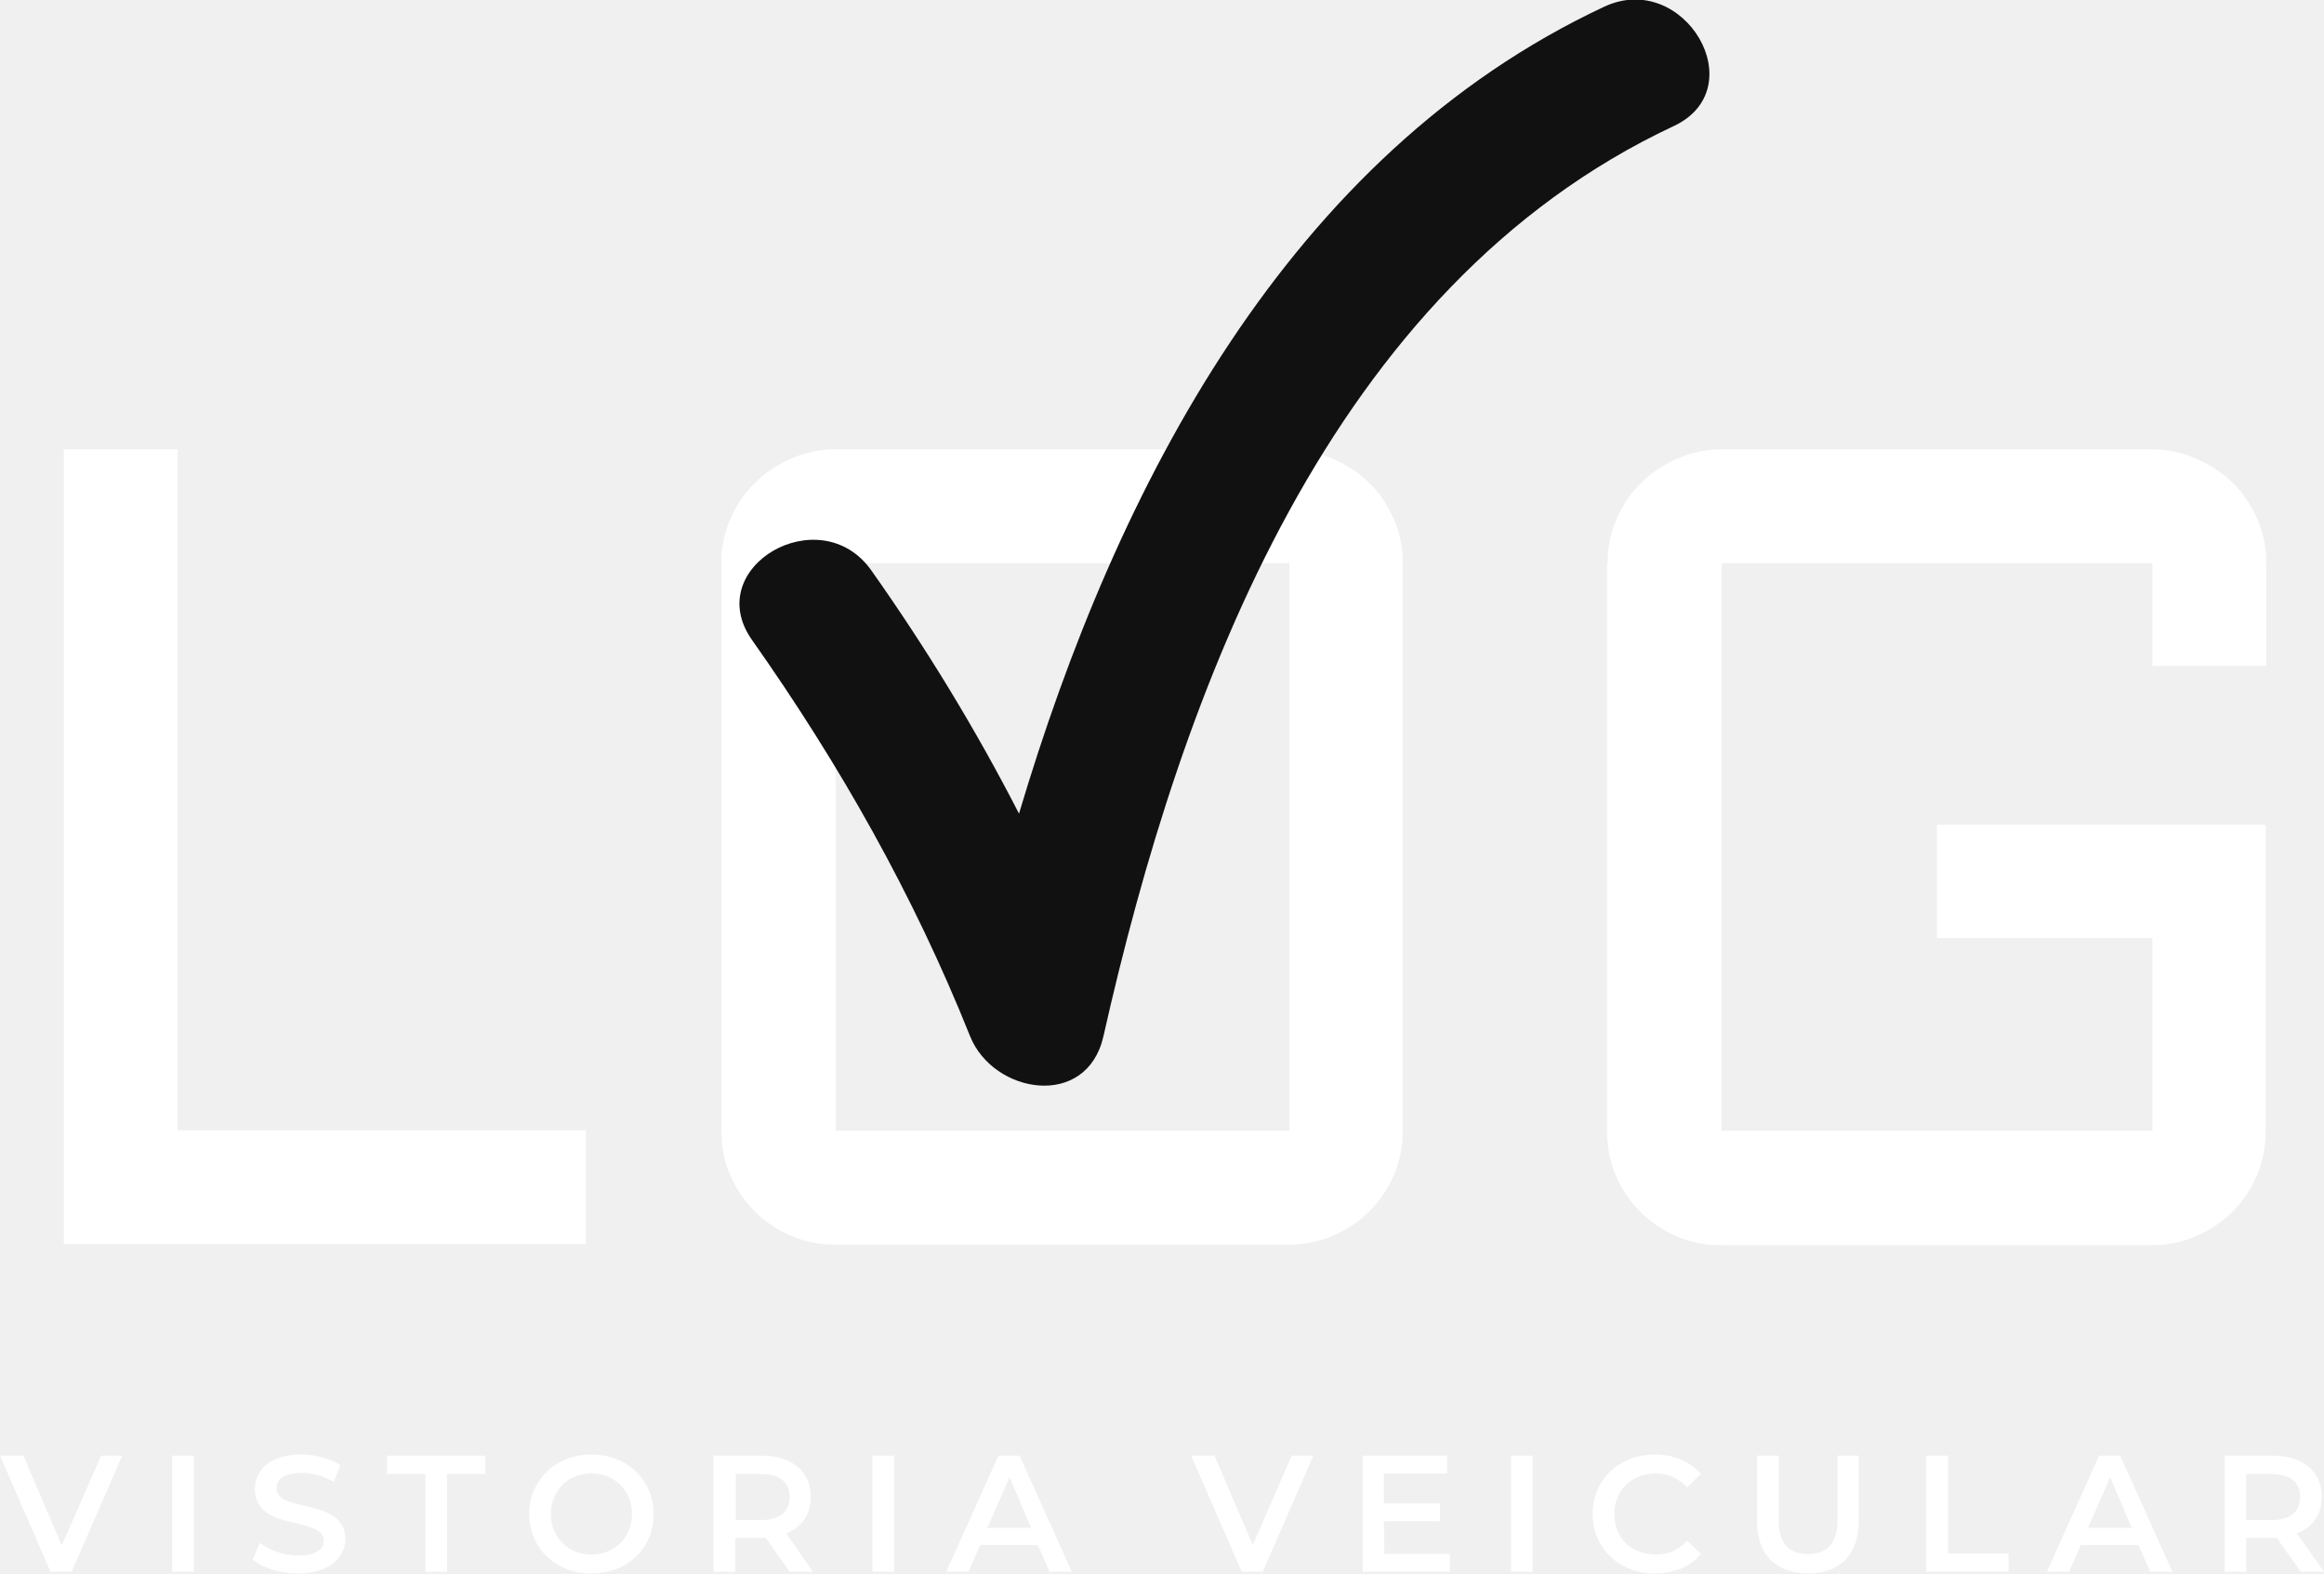
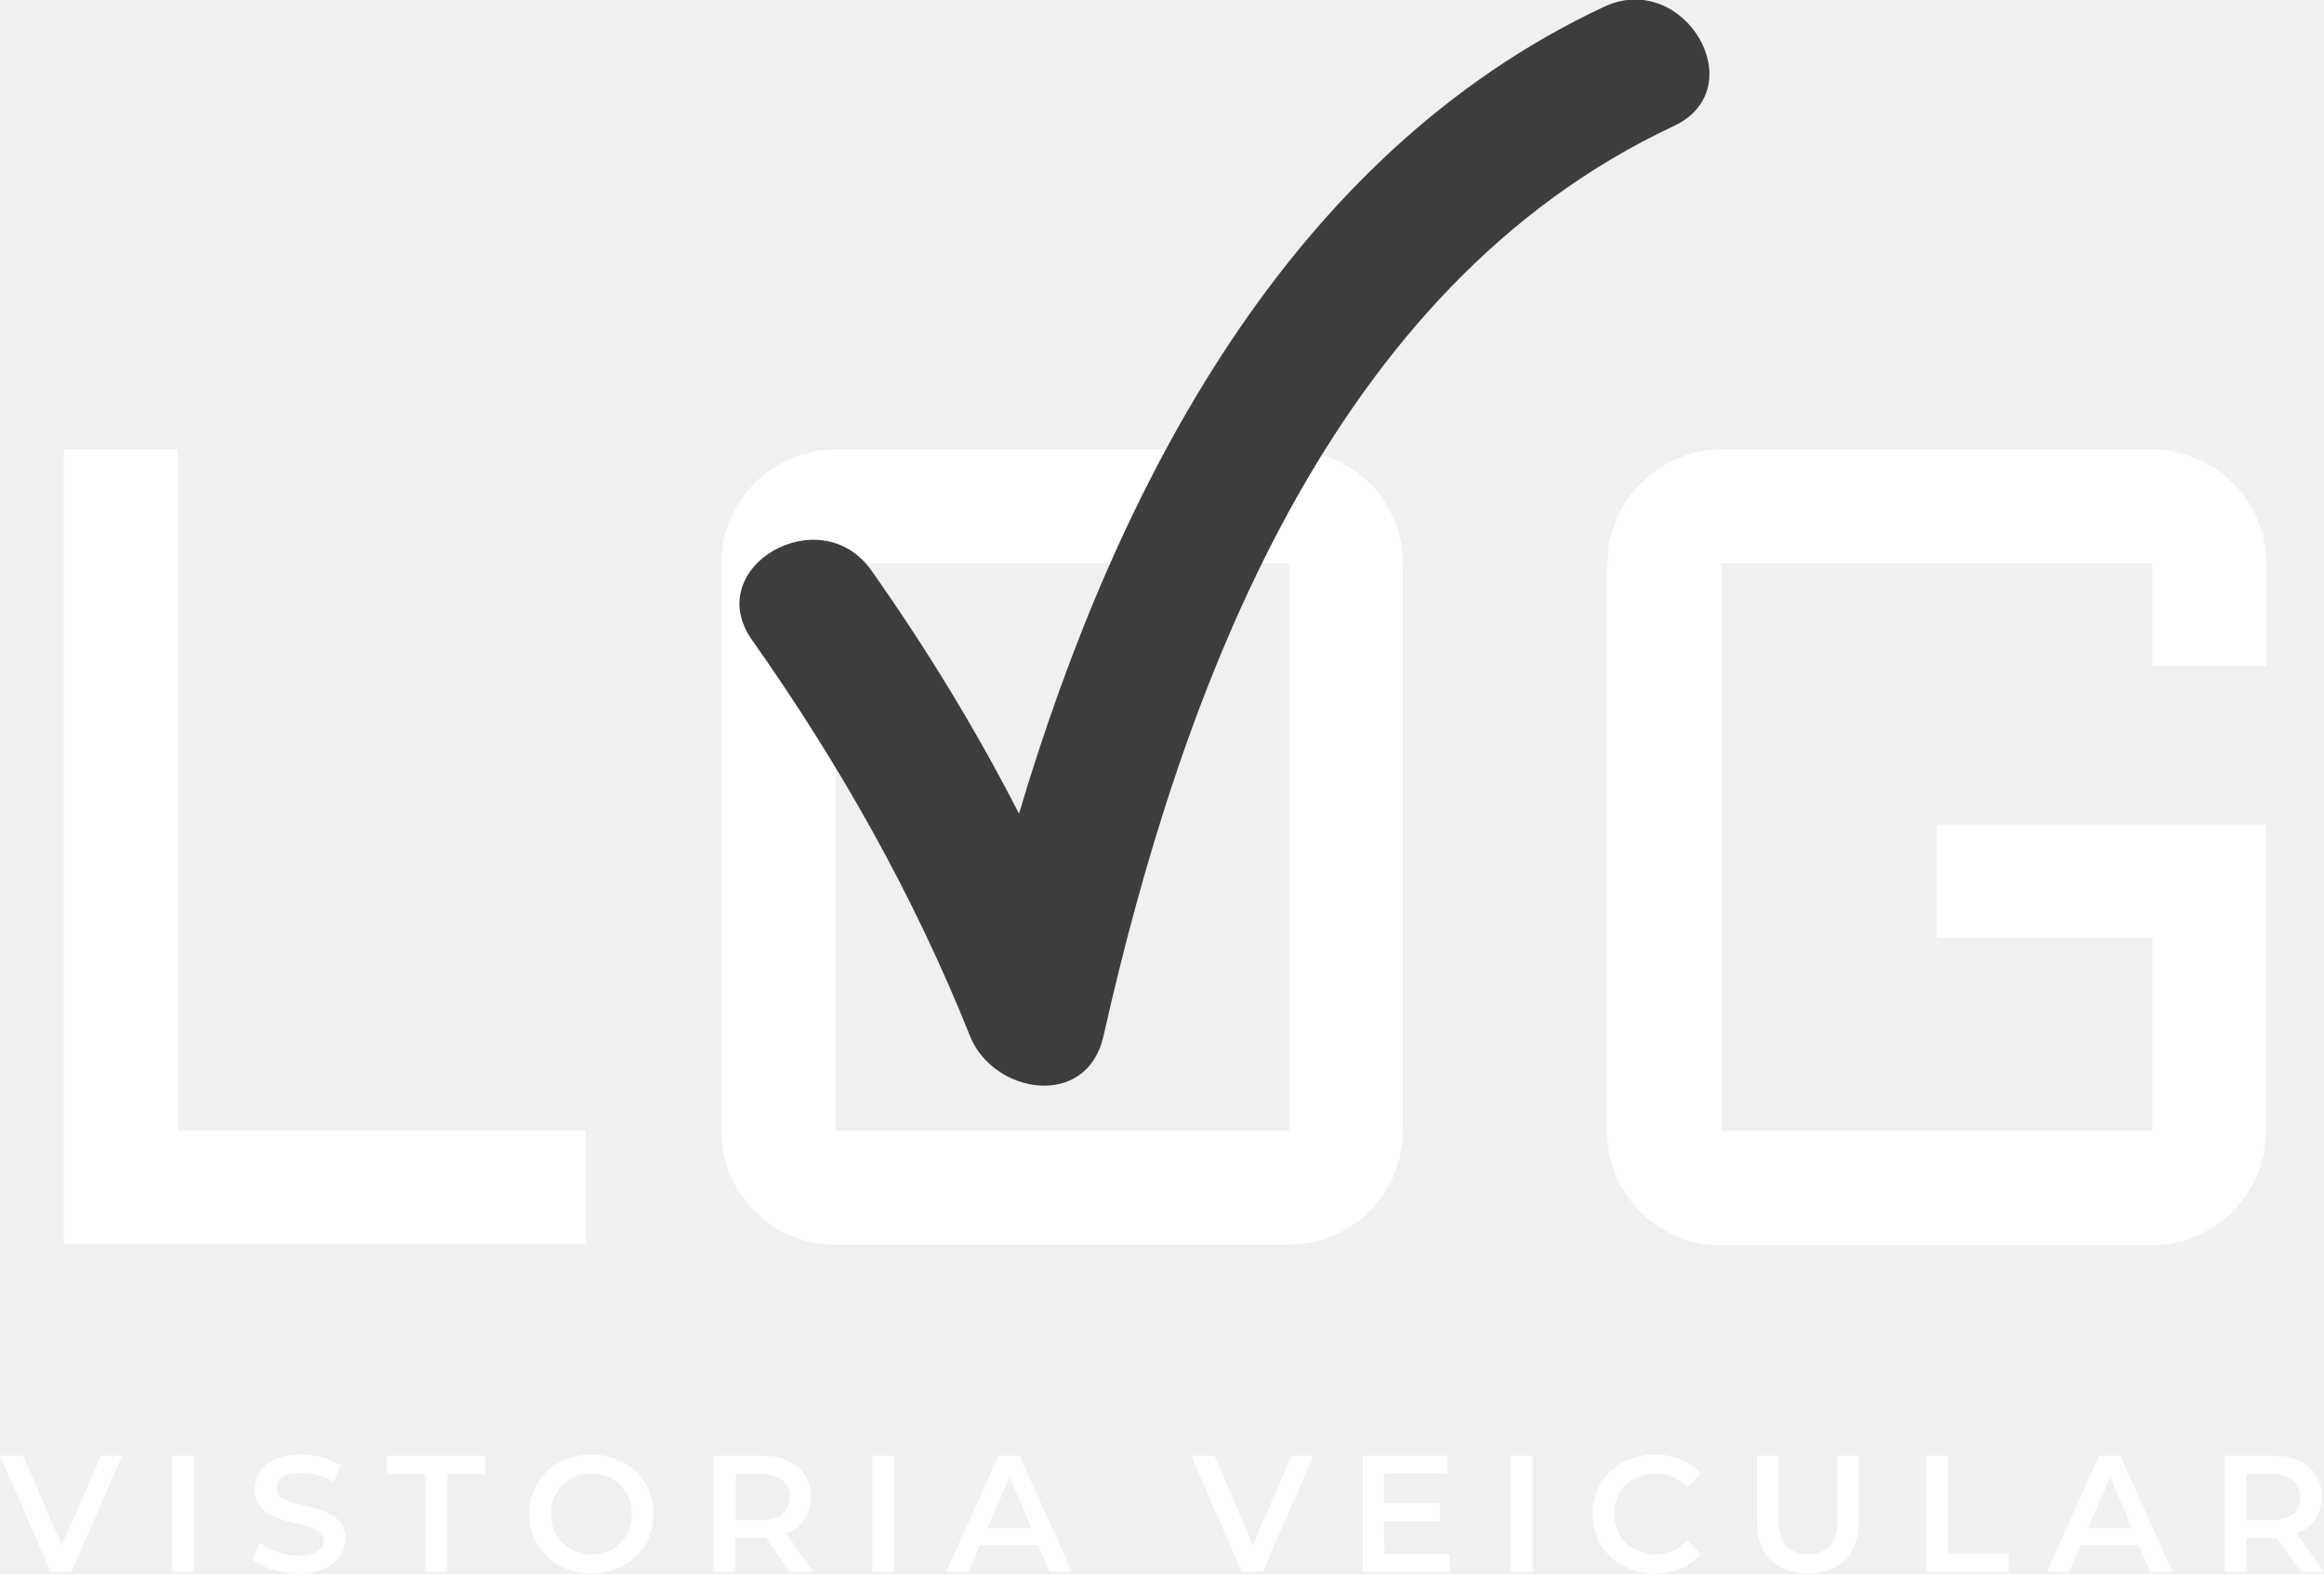
<svg xmlns="http://www.w3.org/2000/svg" version="1.1" id="Camada_2_00000049192827600099770410000009307430904945649289_" x="0px" y="0px" viewBox="0 0 418.5 283.3" style="enable-background:new 0 0 418.5 283.3;" xml:space="preserve">
  <style type="text/css">
- 	.st0{fill:#FFFFFF;}
- 	.st1{fill:#111111;}
+ 	.st0{display:none;fill:#50D05D;}
+ 	.st1{fill:#FFFFFF;}
+ 	.st2{fill:#3D3D3D;}
</style>
-   <g id="Layer_1">
-     <g>
-       <path class="st0" d="M414.2,269.5c0-2.6-1.8-4.1-5.2-4.1h-4.5v8.3h4.5C412.5,273.7,414.2,272.2,414.2,269.5L414.2,269.5z     M418.5,283h-4.2l-4.3-6.1c-0.3,0-0.5,0-0.8,0h-4.7v6.1h-3.9v-20.9h8.6c5.5,0,8.9,2.8,8.9,7.4c0,3.2-1.6,5.5-4.5,6.6L418.5,283    L418.5,283z M376,275.1h7.9l-3.9-9.1L376,275.1z M387.2,283l-2.1-4.8h-10.4l-2.1,4.8h-4l9.4-20.9h3.8l9.4,20.9H387.2z M346.9,283    v-20.9h3.9v17.6h10.9v3.3L346.9,283L346.9,283z M325.6,283.3c-5.7,0-9.2-3.3-9.2-9.4v-11.8h3.9v11.6c0,4.3,1.9,6.1,5.3,6.1    s5.3-1.9,5.3-6.1v-11.6h3.8v11.8C334.7,280,331.3,283.3,325.6,283.3z M298,283.3c-6.4,0-11.2-4.5-11.2-10.7s4.8-10.7,11.2-10.7    c3.4,0,6.3,1.2,8.3,3.5l-2.5,2.4c-1.5-1.6-3.4-2.5-5.6-2.5c-4.3,0-7.5,3-7.5,7.3s3.1,7.3,7.5,7.3c2.2,0,4.1-0.8,5.6-2.5l2.5,2.4    C304.4,282.1,301.5,283.3,298,283.3L298,283.3z M272.1,283v-20.9h3.9V283H272.1z M249.3,279.8h11.8v3.2h-15.7v-20.9h15.2v3.2    h-11.4v5.4h10.1v3.2h-10.1L249.3,279.8L249.3,279.8z M232.6,262.1h3.9l-9.1,20.9h-3.8l-9.1-20.9h4.2l6.9,16.1L232.6,262.1    L232.6,262.1z M177.8,275.1h7.9l-3.9-9.1L177.8,275.1z M189,283l-2.1-4.8h-10.4l-2.1,4.8h-4l9.4-20.9h3.8l9.4,20.9H189L189,283z     M157.1,283v-20.9h3.9V283H157.1z M142.2,269.5c0-2.6-1.8-4.1-5.2-4.1h-4.5v8.3h4.5C140.4,273.7,142.2,272.2,142.2,269.5    L142.2,269.5z M146.4,283h-4.2l-4.3-6.1c-0.3,0-0.5,0-0.8,0h-4.7v6.1h-3.9v-20.9h8.6c5.5,0,8.9,2.8,8.9,7.4c0,3.2-1.6,5.5-4.4,6.6    L146.4,283L146.4,283z M106.5,279.9c4.2,0,7.3-3.1,7.3-7.3s-3.1-7.3-7.3-7.3s-7.3,3.1-7.3,7.3S102.3,279.9,106.5,279.9z     M106.5,283.3c-6.5,0-11.2-4.6-11.2-10.7s4.8-10.7,11.2-10.7s11.2,4.5,11.2,10.7S113,283.3,106.5,283.3z M76.6,283v-17.6h-6.9    v-3.3h17.7v3.3h-6.9V283C80.5,283,76.6,283,76.6,283z M53.7,283.3c-3.2,0-6.5-1-8.2-2.5l1.3-3c1.7,1.3,4.3,2.3,6.9,2.3    c3.2,0,4.6-1.2,4.6-2.7c0-4.5-12.4-1.5-12.4-9.3c0-3.4,2.7-6.2,8.4-6.2c2.5,0,5.1,0.7,7,1.9l-1.2,3c-1.9-1.1-3.9-1.6-5.8-1.6    c-3.2,0-4.5,1.2-4.5,2.8c0,4.5,12.4,1.5,12.4,9.2C62.1,280.4,59.4,283.3,53.7,283.3L53.7,283.3z M31,283v-20.9h3.9V283    C34.8,283,31,283,31,283z M18.2,262.1H22L12.9,283H9.1L0,262.1h4.2l6.9,16.1C11.2,278.2,18.2,262.1,18.2,262.1z" />
-       <path class="st0" d="M289.5,101.4c0-2.8,0.5-5.4,1.6-7.9c1.1-2.5,2.5-4.7,4.4-6.5c1.9-1.9,4-3.3,6.5-4.4c2.5-1.1,5.2-1.7,8-1.7    h77.6c2.8,0,5.4,0.6,7.9,1.7c2.5,1.1,4.7,2.5,6.6,4.4c1.9,1.8,3.3,4,4.4,6.5c1.1,2.5,1.6,5.1,1.6,7.9v18.5h-20.5v-18.5h-77.6    v102.2h77.6v-34.7h-38.8v-20.4H408v55.2c0,2.8-0.5,5.4-1.6,8c-1.1,2.5-2.5,4.6-4.4,6.5c-1.9,1.9-4.1,3.3-6.6,4.4    c-2.5,1.1-5.1,1.6-7.9,1.6h-77.6c-2.8,0-5.5-0.5-8-1.6c-2.5-1.1-4.6-2.5-6.5-4.4c-1.9-1.9-3.3-4-4.4-6.5c-1.1-2.5-1.6-5.2-1.6-8    V101.4z M150.5,101.4v102.2h81.7V101.4H150.5L150.5,101.4z M252.6,203.6c0,2.8-0.5,5.4-1.6,8c-1.1,2.5-2.5,4.6-4.4,6.5    s-4.1,3.3-6.6,4.4c-2.5,1.1-5.1,1.6-7.9,1.6h-81.7c-2.8,0-5.4-0.5-8-1.6c-2.5-1.1-4.6-2.5-6.5-4.4s-3.3-4-4.4-6.5    c-1.1-2.5-1.6-5.2-1.6-8V101.4c0-2.8,0.5-5.4,1.6-7.9c1.1-2.5,2.5-4.7,4.4-6.5c1.9-1.9,4-3.3,6.5-4.4c2.5-1.1,5.2-1.7,8-1.7h81.7    c2.8,0,5.4,0.6,7.9,1.7c2.5,1.1,4.7,2.5,6.6,4.4c1.9,1.8,3.3,4,4.4,6.5c1.1,2.5,1.6,5.1,1.6,7.9L252.6,203.6L252.6,203.6z     M32,80.9v122.6h73.5V224h-94V80.9C11.5,80.9,32,80.9,32,80.9z" />
-       <path class="st1" d="M156.9,102.7c-9.2-13-30.7-0.6-21.5,12.5c15.8,22.4,29.1,45.9,39.3,71.4c4.2,10.4,21,13.2,24,0    c14.1-62.6,40.8-134.9,102.7-163.9c14.5-6.8,1.9-28.2-12.5-21.5c-56.8,26.6-87.8,86.2-105.4,145.3    C175.7,131.3,166.8,116.7,156.9,102.7L156.9,102.7z" />
-     </g>
+   <g>
+     <rect class="st0" width="418.5" height="283" />
+     <path class="st1" d="M414.2,269.5c0-2.6-1.8-4.1-5.2-4.1h-4.5v8.3h4.5C412.5,273.7,414.2,272.2,414.2,269.5L414.2,269.5z    M418.5,283h-4.2l-4.3-6.1c-0.3,0-0.5,0-0.8,0h-4.7v6.1h-3.9v-20.9h8.6c5.5,0,8.9,2.8,8.9,7.4c0,3.2-1.6,5.5-4.5,6.6L418.5,283   L418.5,283z M376,275.1h7.9L380,266L376,275.1z M387.2,283l-2.1-4.8h-10.4l-2.1,4.8h-4l9.4-20.9h3.8l9.4,20.9H387.2z M346.9,283   v-20.9h3.9v17.6h10.9v3.3H346.9L346.9,283z M325.6,283.3c-5.7,0-9.2-3.3-9.2-9.4v-11.8h3.9v11.6c0,4.3,1.9,6.1,5.3,6.1   s5.3-1.9,5.3-6.1v-11.6h3.8v11.8C334.7,280,331.3,283.3,325.6,283.3z M298,283.3c-6.4,0-11.2-4.5-11.2-10.7s4.8-10.7,11.2-10.7   c3.4,0,6.3,1.2,8.3,3.5l-2.5,2.4c-1.5-1.6-3.4-2.5-5.6-2.5c-4.3,0-7.5,3-7.5,7.3s3.1,7.3,7.5,7.3c2.2,0,4.1-0.8,5.6-2.5l2.5,2.4   C304.4,282.1,301.5,283.3,298,283.3L298,283.3z M272.1,283v-20.9h3.9V283H272.1z M249.3,279.8h11.8v3.2h-15.7v-20.9h15.2v3.2h-11.4   v5.4h10.1v3.2h-10.1L249.3,279.8L249.3,279.8z M232.6,262.1h3.9l-9.1,20.9h-3.8l-9.1-20.9h4.2l6.9,16.1L232.6,262.1L232.6,262.1z    M177.8,275.1h7.9l-3.9-9.1L177.8,275.1z M189,283l-2.1-4.8h-10.4l-2.1,4.8h-4l9.4-20.9h3.8L193,283H189L189,283z M157.1,283v-20.9   h3.9V283H157.1z M142.2,269.5c0-2.6-1.8-4.1-5.2-4.1h-4.5v8.3h4.5C140.4,273.7,142.2,272.2,142.2,269.5L142.2,269.5z M146.4,283   h-4.2l-4.3-6.1c-0.3,0-0.5,0-0.8,0h-4.7v6.1h-3.9v-20.9h8.6c5.5,0,8.9,2.8,8.9,7.4c0,3.2-1.6,5.5-4.4,6.6L146.4,283L146.4,283z    M106.5,279.9c4.2,0,7.3-3.1,7.3-7.3s-3.1-7.3-7.3-7.3s-7.3,3.1-7.3,7.3S102.3,279.9,106.5,279.9z M106.5,283.3   c-6.5,0-11.2-4.6-11.2-10.7s4.8-10.7,11.2-10.7s11.2,4.5,11.2,10.7S113,283.3,106.5,283.3z M76.6,283v-17.6h-6.9v-3.3h17.7v3.3   h-6.9V283C80.5,283,76.6,283,76.6,283z M53.7,283.3c-3.2,0-6.5-1-8.2-2.5l1.3-3c1.7,1.3,4.3,2.3,6.9,2.3c3.2,0,4.6-1.2,4.6-2.7   c0-4.5-12.4-1.5-12.4-9.3c0-3.4,2.7-6.2,8.4-6.2c2.5,0,5.1,0.7,7,1.9l-1.2,3c-1.9-1.1-3.9-1.6-5.8-1.6c-3.2,0-4.5,1.2-4.5,2.8   c0,4.5,12.4,1.5,12.4,9.2C62.1,280.4,59.4,283.3,53.7,283.3L53.7,283.3z M31,283v-20.9h3.9V283C34.8,283,31,283,31,283z    M18.2,262.1H22L12.9,283H9.1L0,262.1h4.2l6.9,16.1C11.2,278.2,18.2,262.1,18.2,262.1z" />
+     <path class="st1" d="M289.5,101.4c0-2.8,0.5-5.4,1.6-7.9s2.5-4.7,4.4-6.5c1.9-1.9,4-3.3,6.5-4.4s5.2-1.7,8-1.7h77.6   c2.8,0,5.4,0.6,7.9,1.7s4.7,2.5,6.6,4.4c1.9,1.8,3.3,4,4.4,6.5s1.6,5.1,1.6,7.9v18.5h-20.5v-18.5H310v102.2h77.6v-34.7h-38.8v-20.4   H408v55.2c0,2.8-0.5,5.4-1.6,8c-1.1,2.5-2.5,4.6-4.4,6.5s-4.1,3.3-6.6,4.4c-2.5,1.1-5.1,1.6-7.9,1.6h-77.6c-2.8,0-5.5-0.5-8-1.6   s-4.6-2.5-6.5-4.4s-3.3-4-4.4-6.5s-1.6-5.2-1.6-8V101.4H289.5z M150.5,101.4v102.2h81.7V101.4H150.5L150.5,101.4z M252.6,203.6   c0,2.8-0.5,5.4-1.6,8c-1.1,2.5-2.5,4.6-4.4,6.5s-4.1,3.3-6.6,4.4c-2.5,1.1-5.1,1.6-7.9,1.6h-81.7c-2.8,0-5.4-0.5-8-1.6   c-2.5-1.1-4.6-2.5-6.5-4.4s-3.3-4-4.4-6.5c-1.1-2.5-1.6-5.2-1.6-8V101.4c0-2.8,0.5-5.4,1.6-7.9s2.5-4.7,4.4-6.5   c1.9-1.9,4-3.3,6.5-4.4s5.2-1.7,8-1.7h81.7c2.8,0,5.4,0.6,7.9,1.7s4.7,2.5,6.6,4.4c1.9,1.8,3.3,4,4.4,6.5c1.1,2.5,1.6,5.1,1.6,7.9   V203.6L252.6,203.6z M32,80.9v122.6h73.5V224h-94V80.9H32z" />
+     <path class="st2" d="M156.9,102.7c-9.2-13-30.7-0.6-21.5,12.5c15.8,22.4,29.1,45.9,39.3,71.4c4.2,10.4,21,13.2,24,0   C212.8,124,239.5,51.7,301.4,22.7c14.5-6.8,1.9-28.2-12.5-21.5c-56.8,26.6-87.8,86.2-105.4,145.3   C175.7,131.3,166.8,116.7,156.9,102.7L156.9,102.7z" />
  </g>
</svg>
